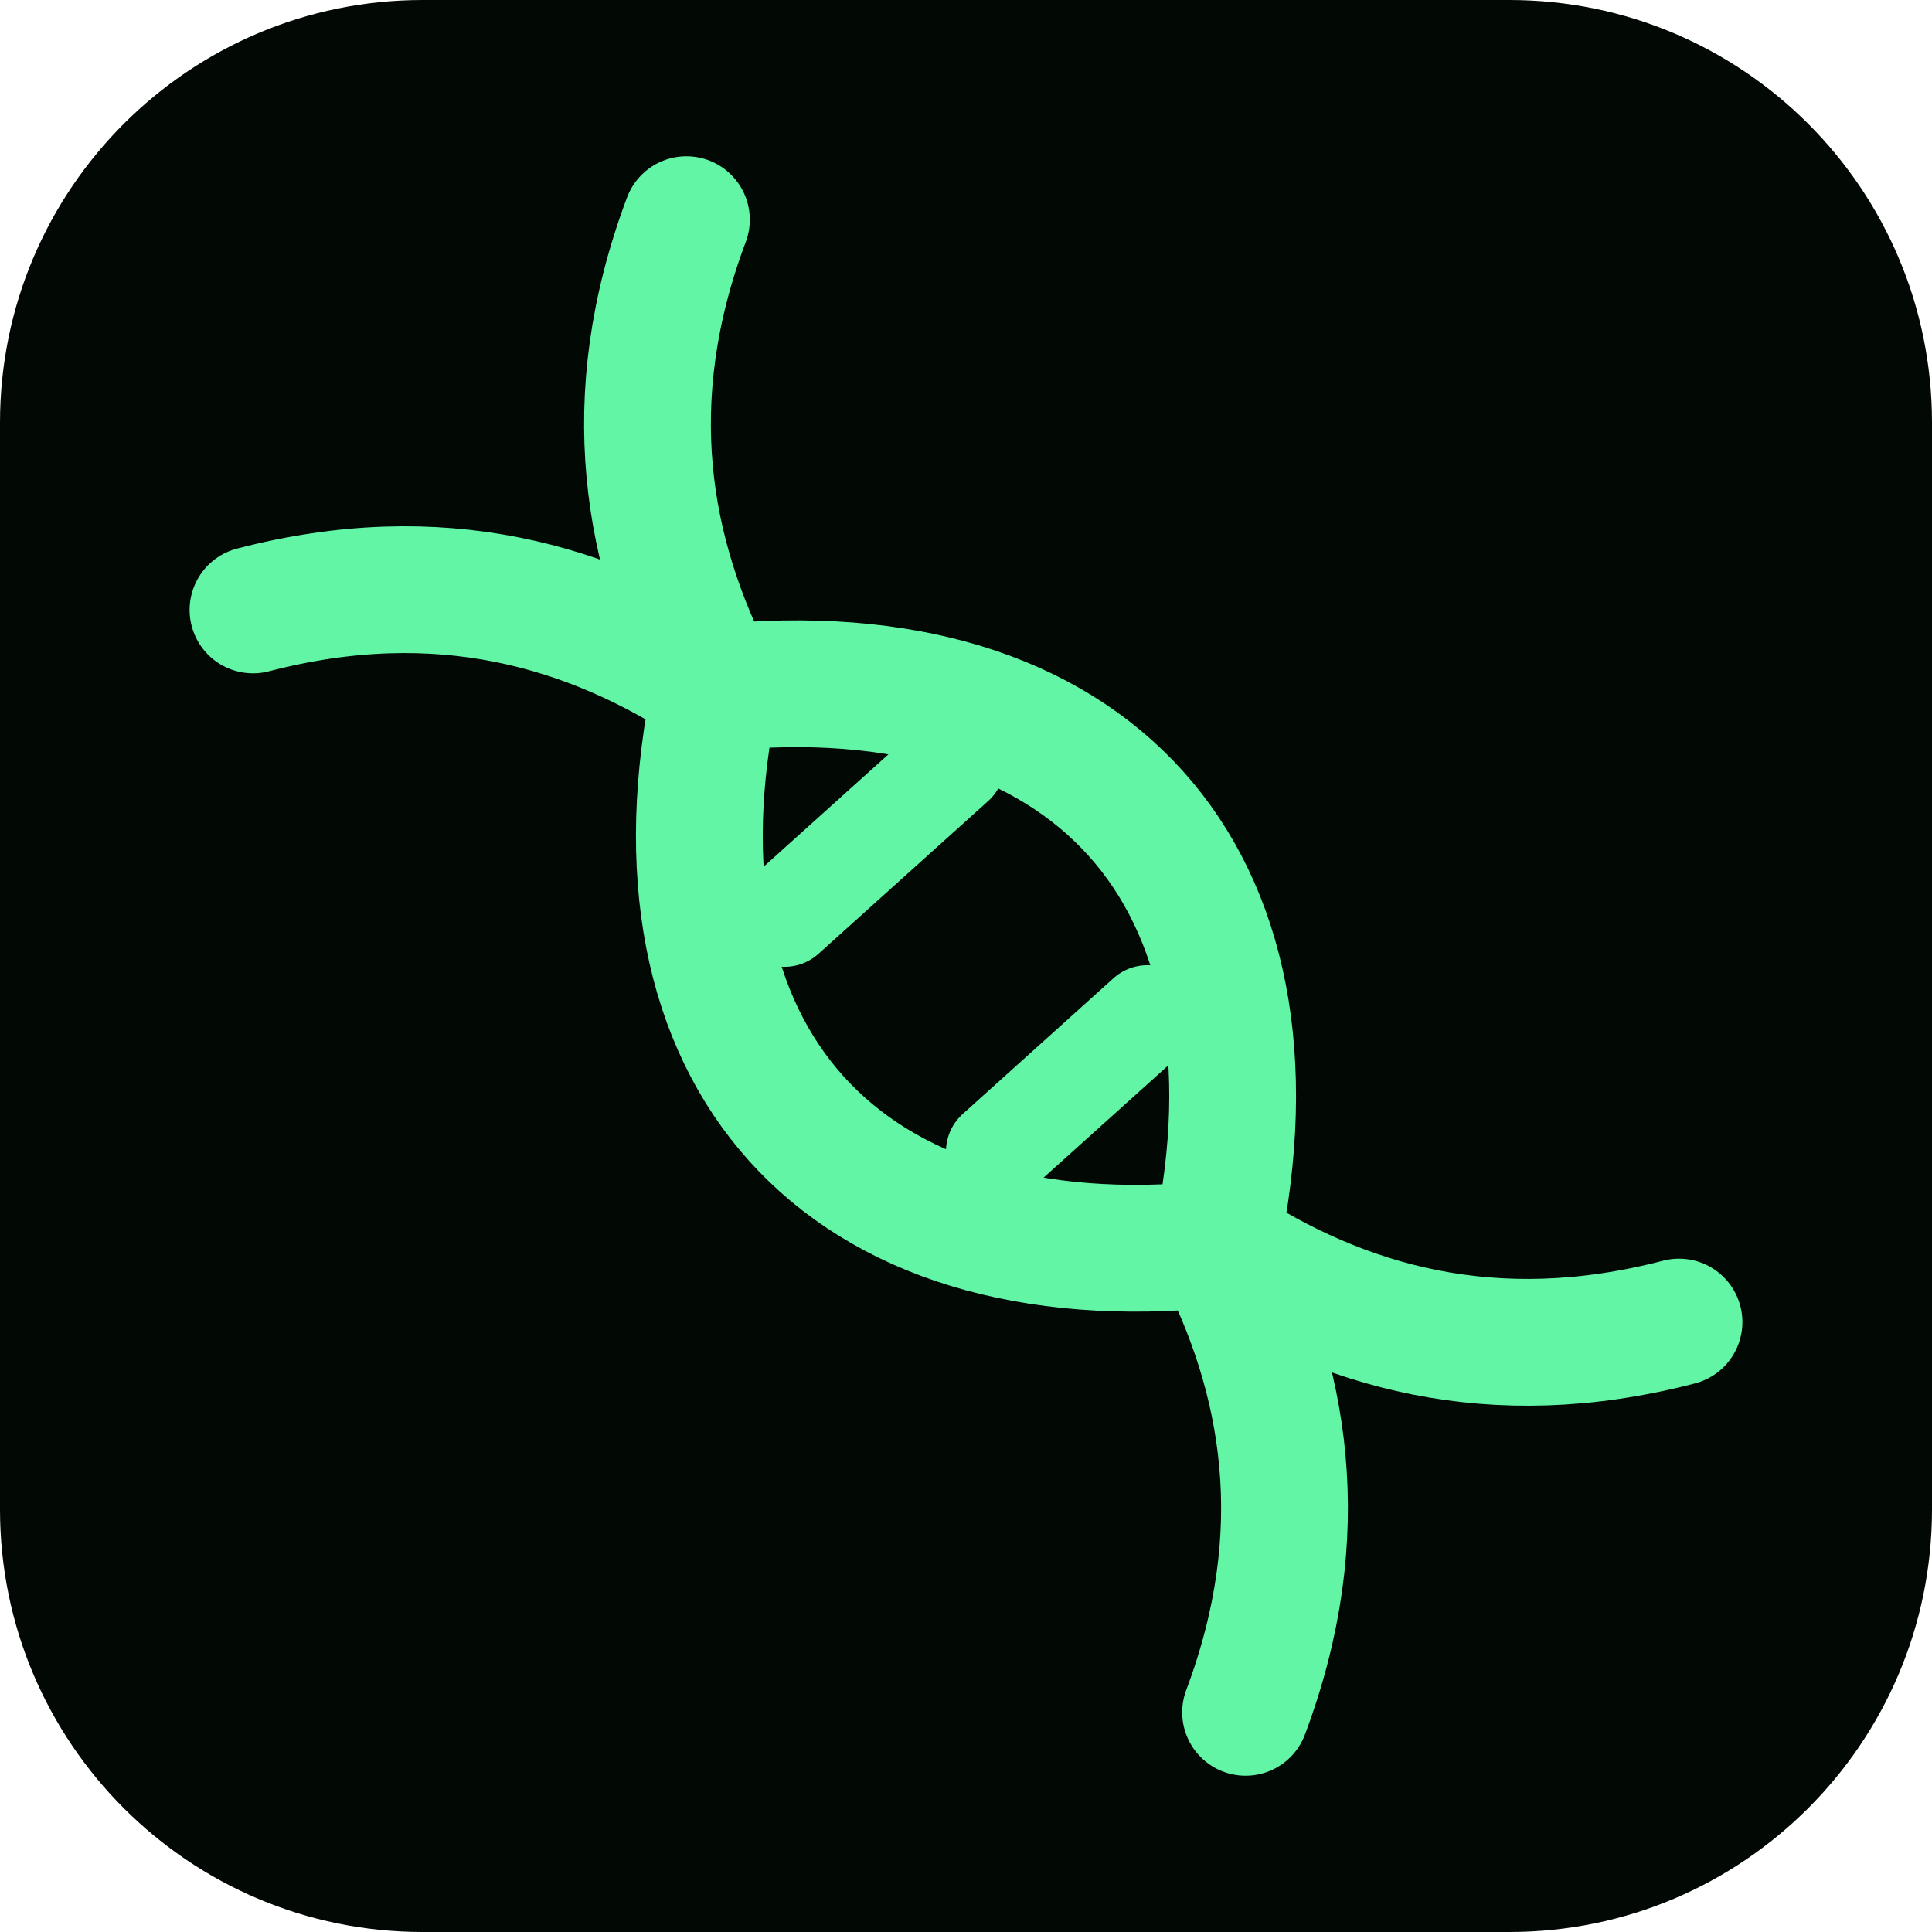
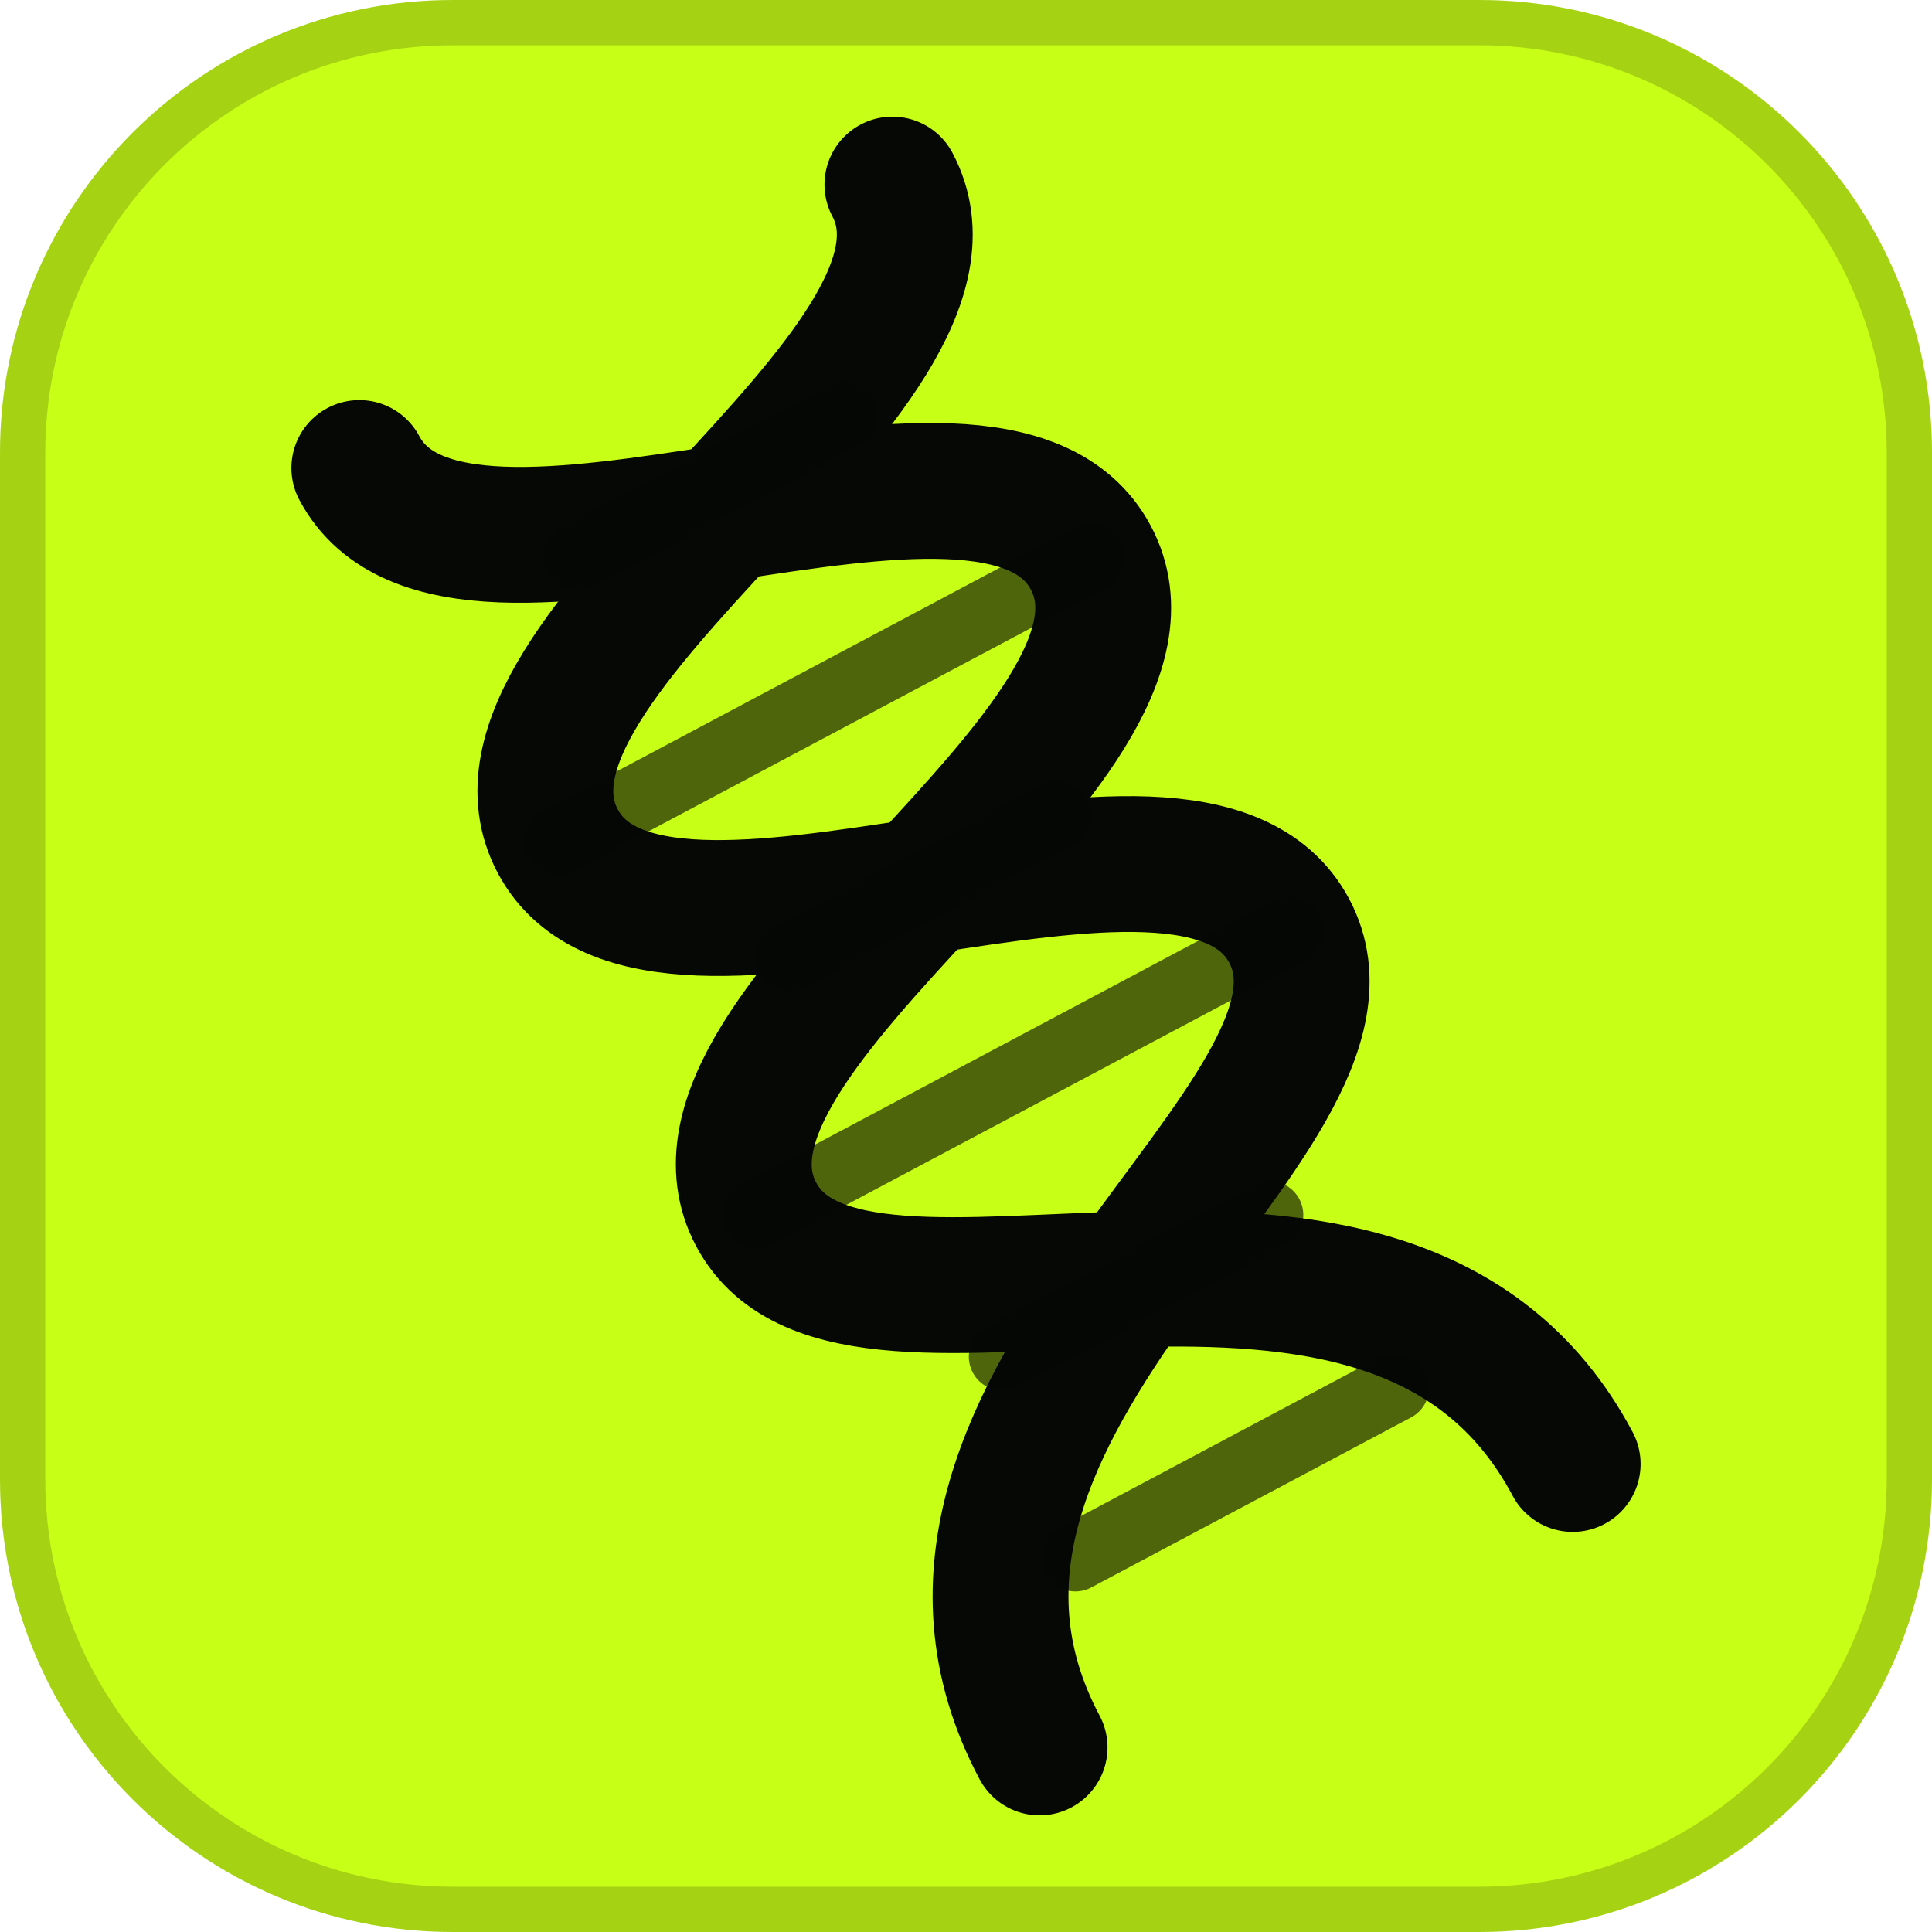
<svg xmlns="http://www.w3.org/2000/svg" viewBox="0 0 64 64">
-   <rect width="64" height="64" rx="14" fill="#020804" />
-   <g transform="translate(32 32) rotate(-42) scale(0.21) translate(-100 -113)">
-     <g stroke="#63F5A6" stroke-width="20" stroke-linecap="round" stroke-linejoin="round" fill="none">
-       <path d="M146 -4 C119 10 106 31 100 54 C52 89 52 137 100 172 C106 195 119 216 146 230" />
-       <path d="M54 -4 C81 10 94 31 100 54 C148 89 148 137 100 172 C94 195 81 216 54 230" />
-     </g>
-     <g stroke="#63F5A6" stroke-width="16" stroke-linecap="round" fill="none">
-       <path d="M84 88 L120 88" />
-       <path d="M84 138 L116 138" />
+   <rect width="64" height="64" rx="15" fill="#C8FF16" />
+   <rect x=".75" y=".75" width="62.5" height="62.5" rx="14.25" fill="none" stroke="#060806" stroke-opacity=".18" stroke-width="1.5" />
+   <g transform="rotate(-28 32 32)" fill="none" stroke="#060806" stroke-linecap="round" stroke-linejoin="round">
+     <path d="M22 8 C22 15 42 15 42 22 C42 29 22 29 22 36 C22 43 42 43 42 56" stroke-width="4.5" />
+     <path d="M42 8 C42 15 22 15 22 22 C22 29 42 29 42 36 C42 43 22 43 22 56" stroke-width="4.5" />
+     <g stroke-width="2.25" stroke-opacity=".62">
+       <path d="M27 14 L37 14" />
+       <path d="M22 22 L42 22" />
+       <path d="M27 29 L37 29" />
+       <path d="M22 36 L42 36" />
+       <path d="M27 44 L37 44" />
+       <path d="M26 51 L38 51" />
    </g>
  </g>
</svg>
